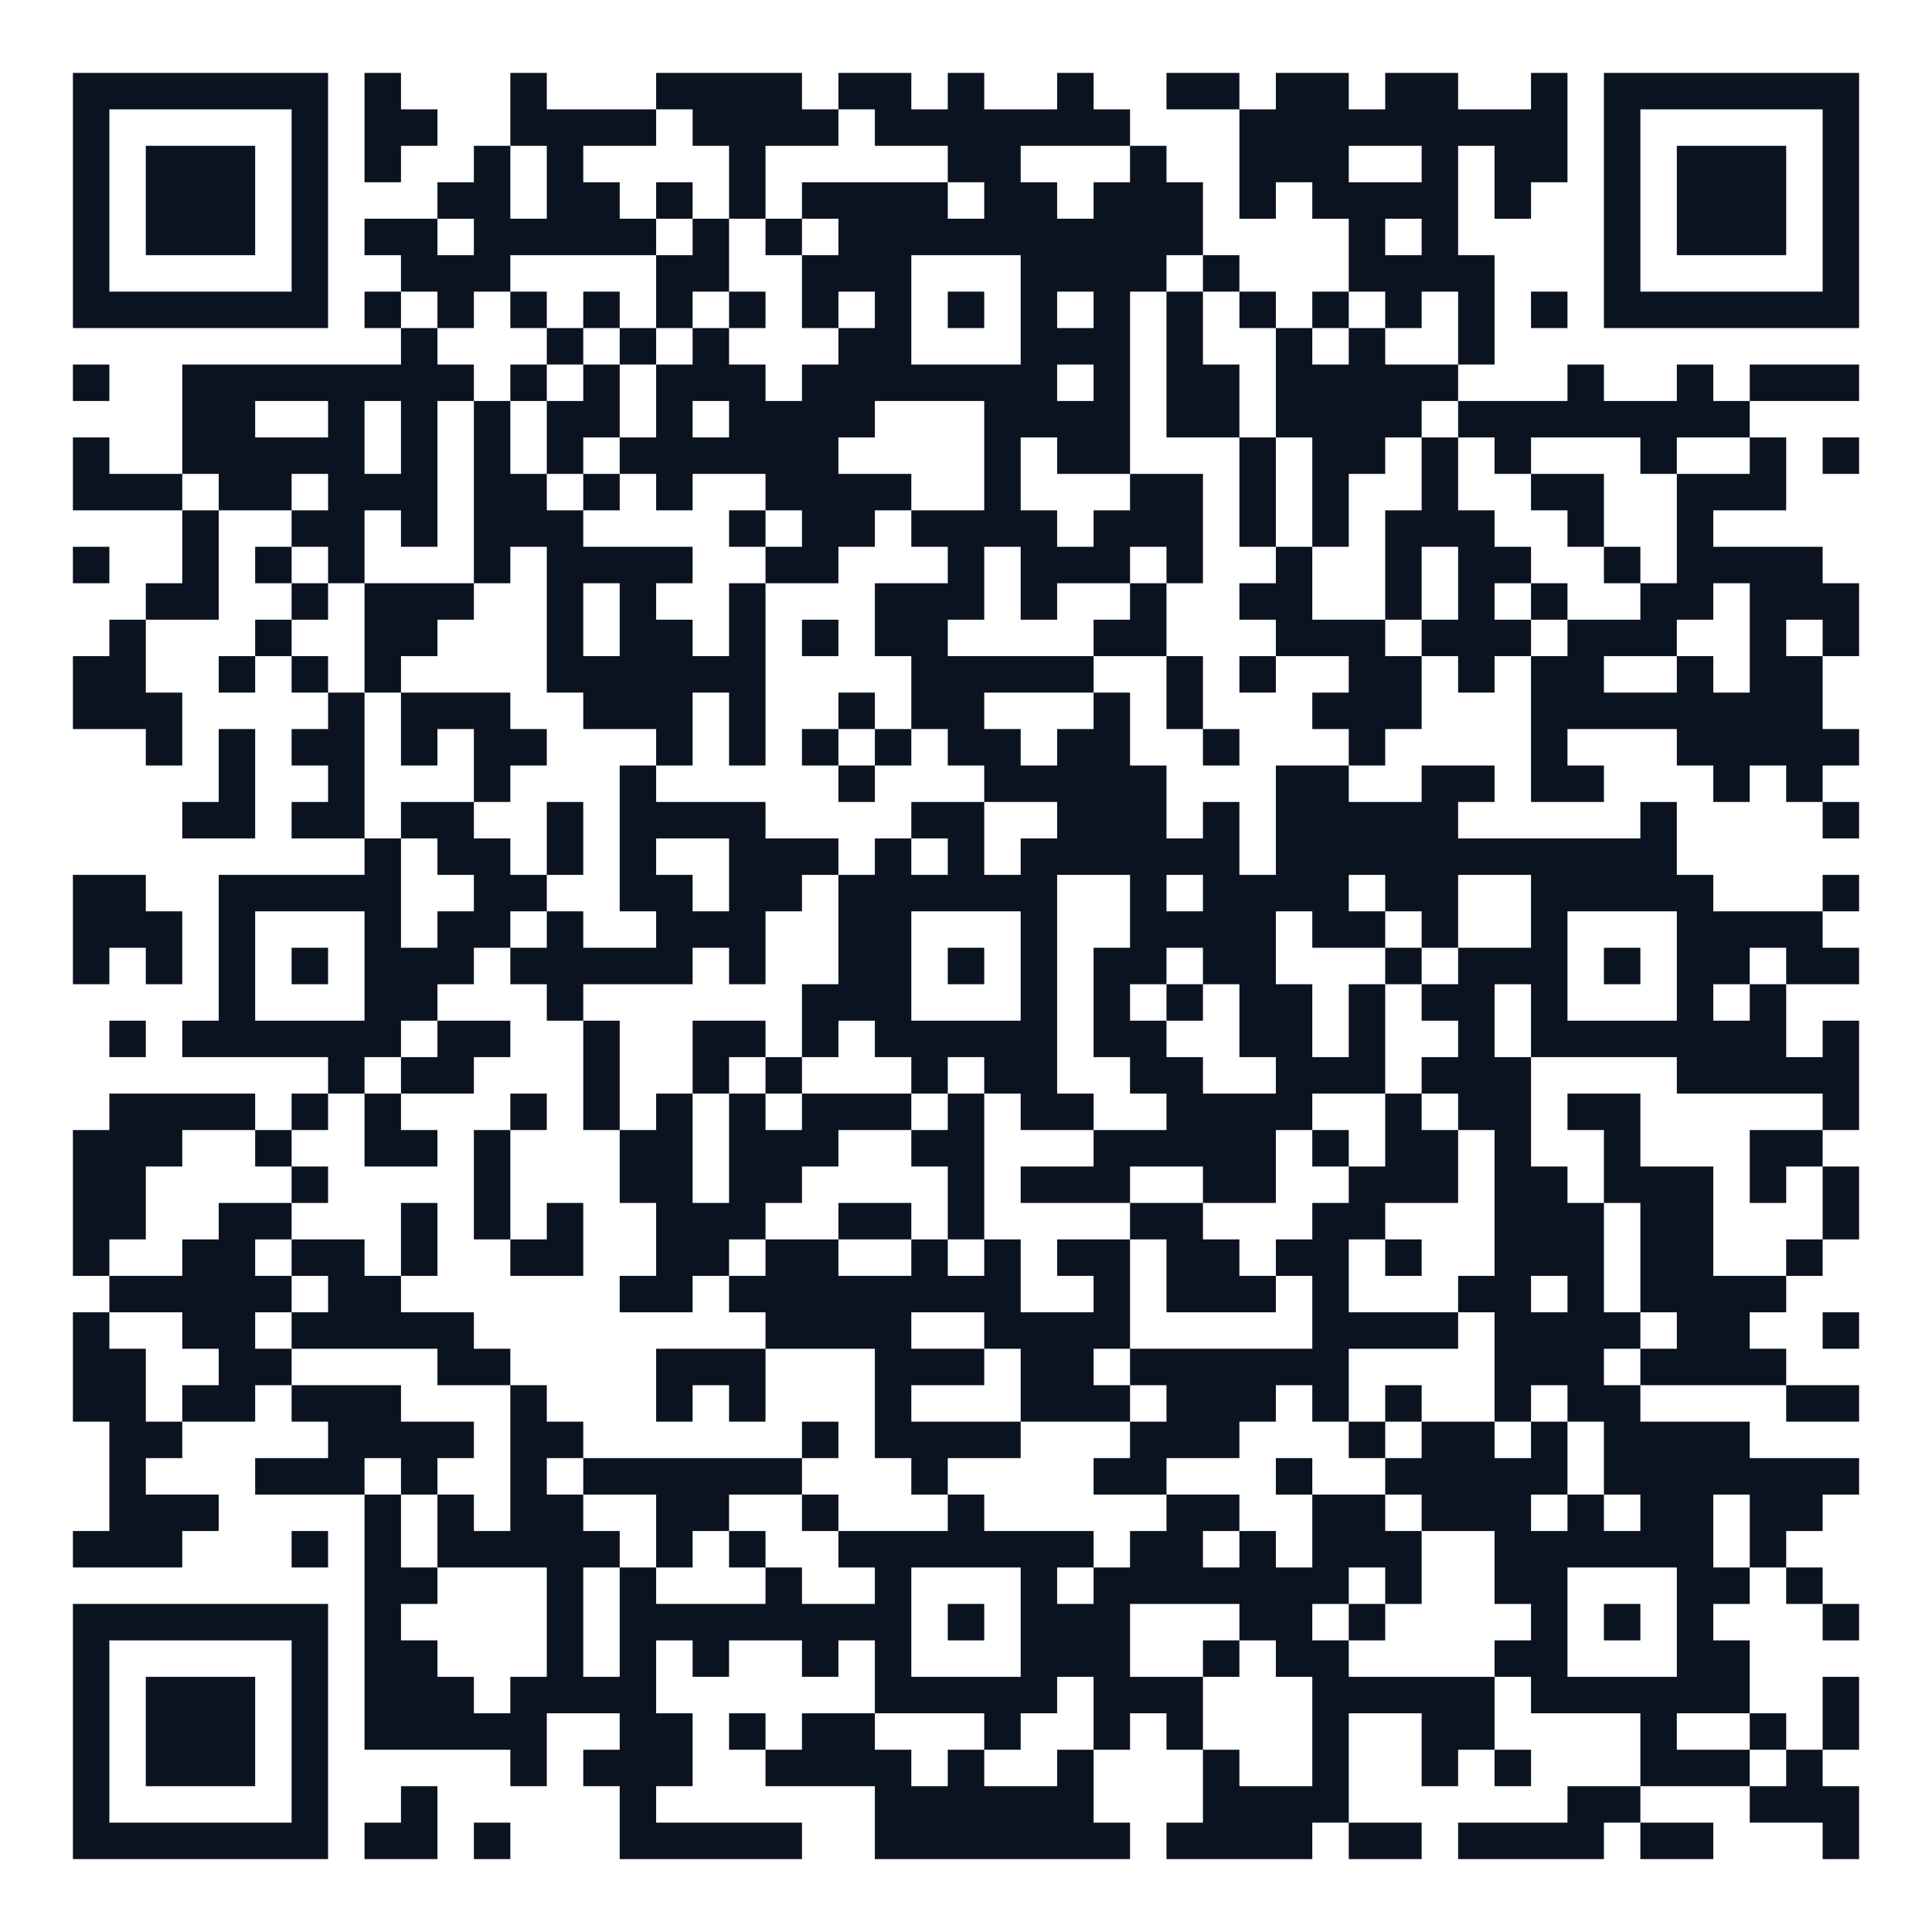
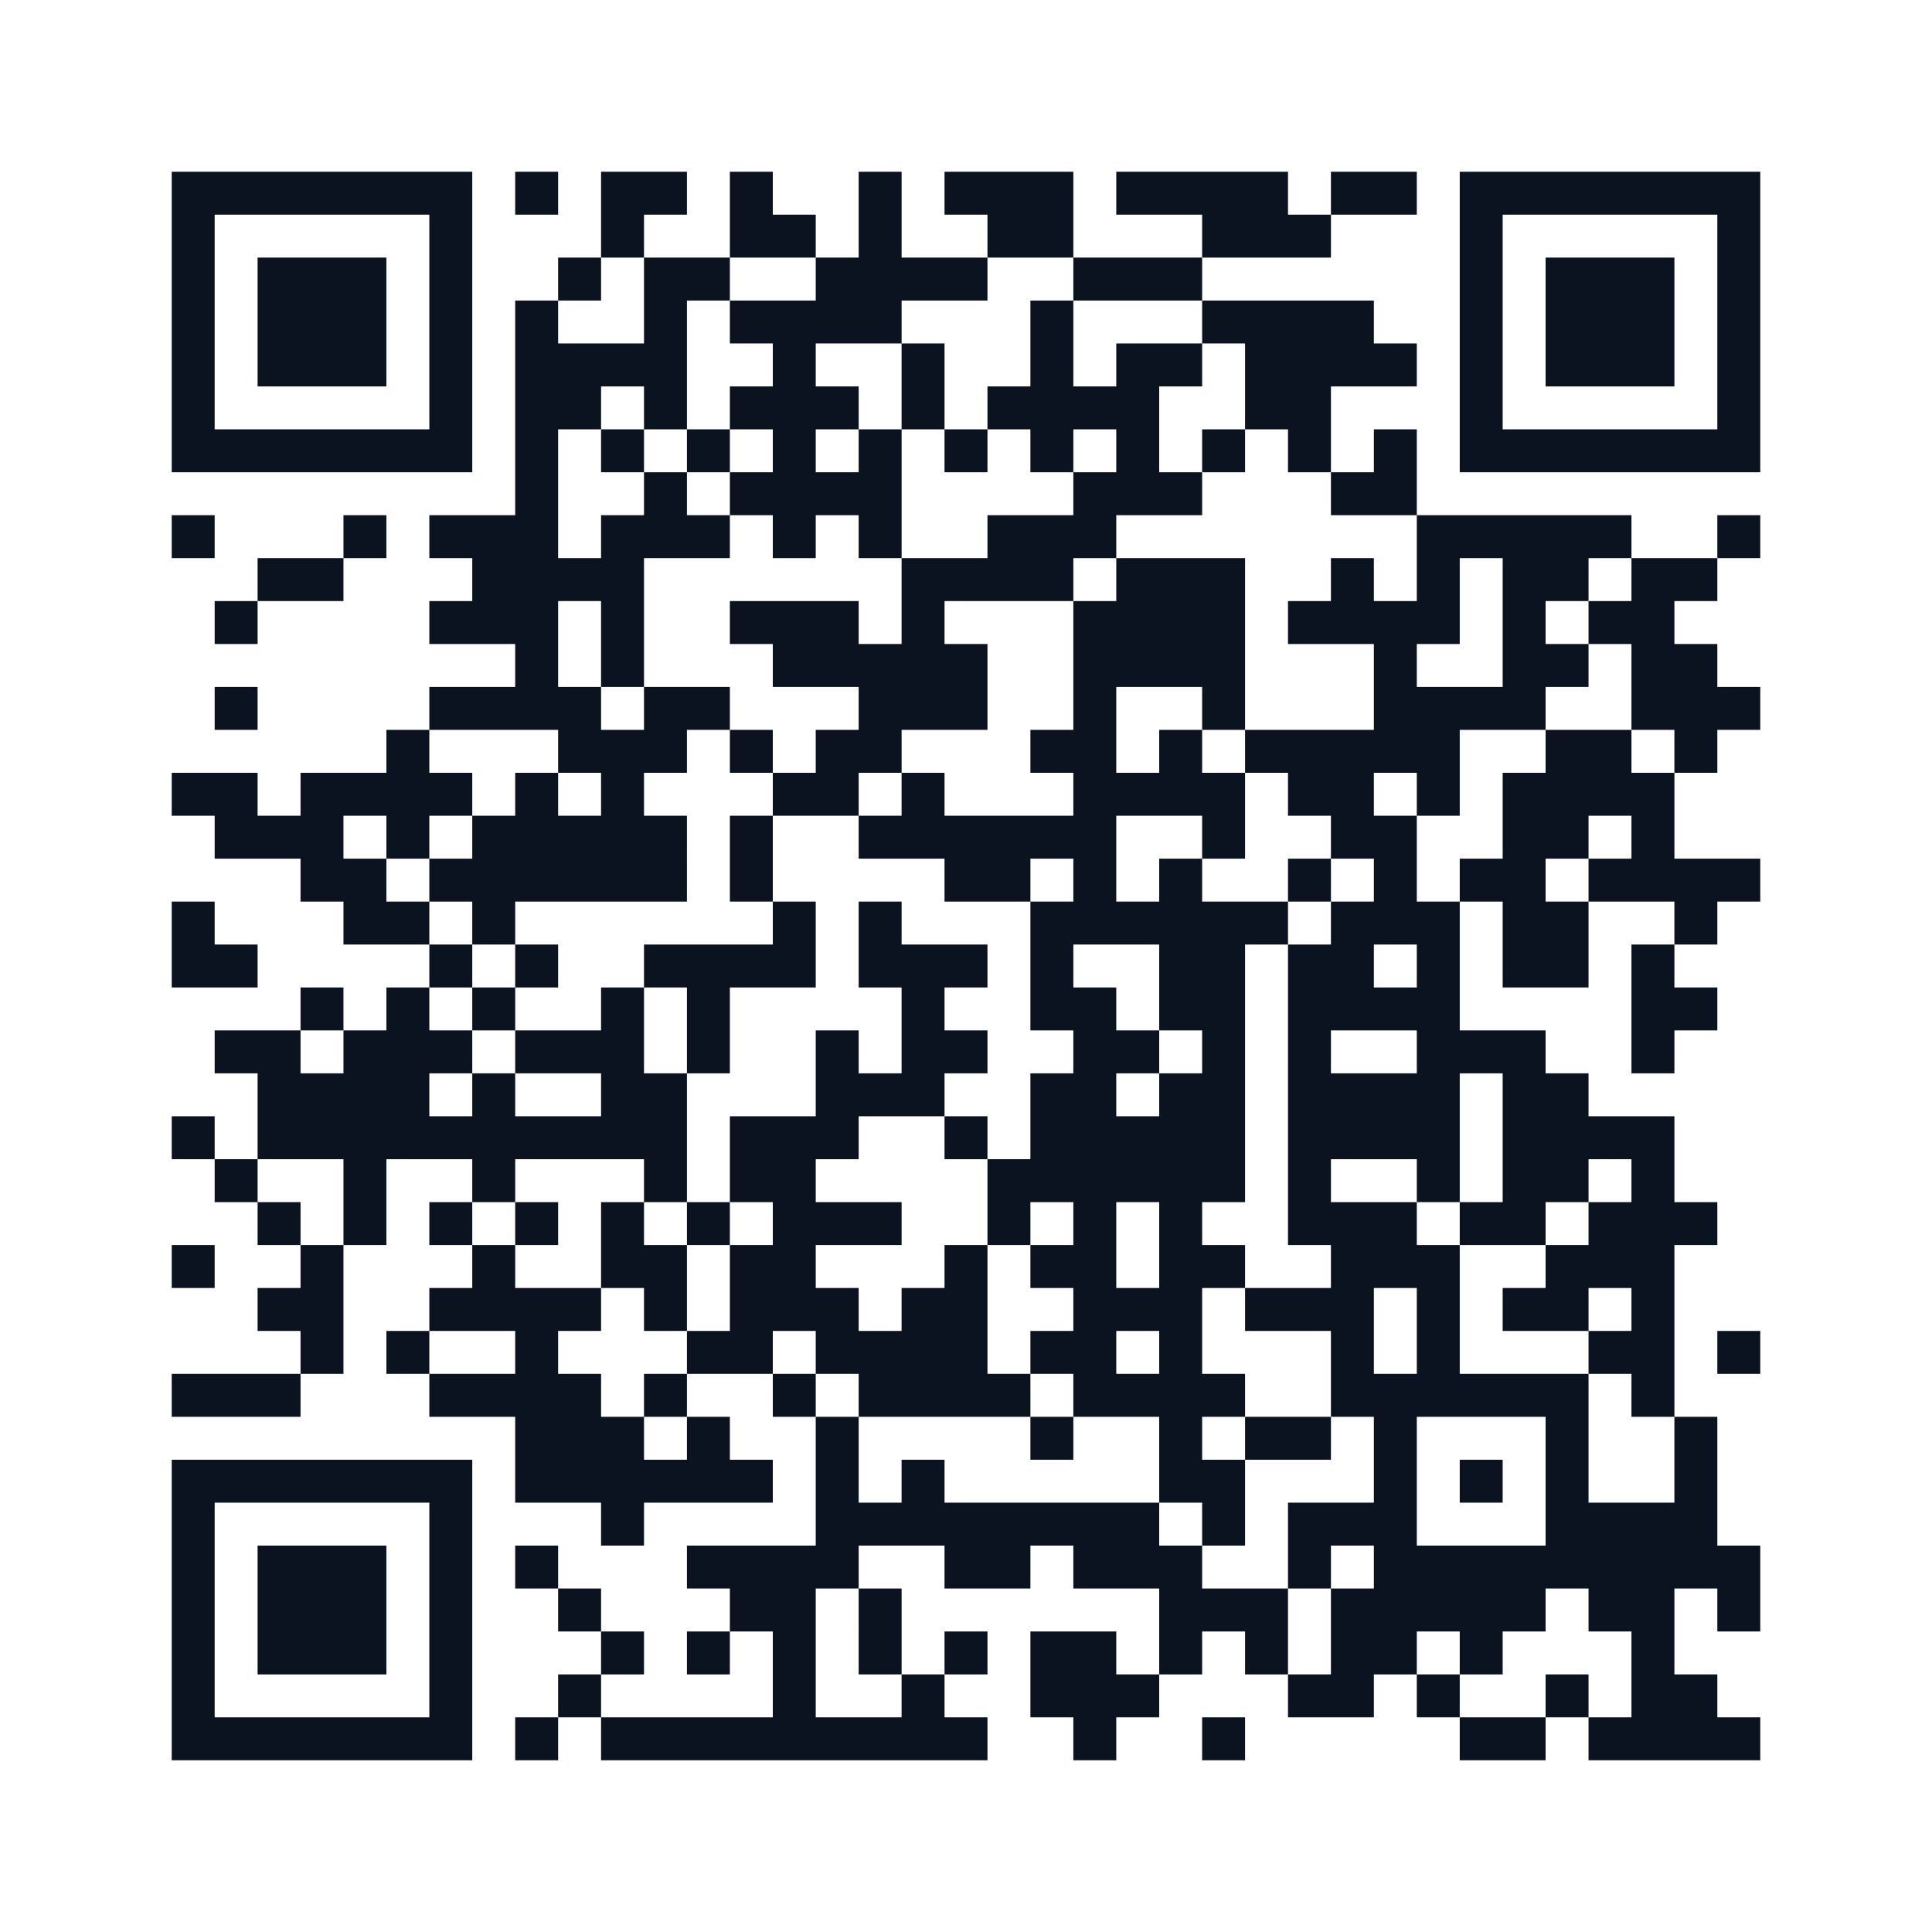
- <svg xmlns="http://www.w3.org/2000/svg" width="212" height="212" class="segno">
+ <svg xmlns="http://www.w3.org/2000/svg" data-download-url="https://apps.apple.com/app/id6760594569?ct=exam-sc-100-qr&amp;pt=128558698&amp;mt=8" width="180" height="180" class="segno">
  <g transform="scale(4)">
-     <path fill="#fff" d="M0 0h53v53h-53z" />
-     <path class="qrline" stroke="#0b1220" d="M2 2.5h7m1 0h1m3 0h1m3 0h4m1 0h2m1 0h1m2 0h1m2 0h2m1 0h2m1 0h2m2 0h1m1 0h7m-49 1h1m5 0h1m1 0h2m2 0h4m1 0h4m1 0h7m3 0h9m1 0h1m5 0h1m-49 1h1m1 0h3m1 0h1m1 0h1m2 0h1m1 0h1m4 0h1m5 0h2m3 0h1m2 0h3m2 0h1m1 0h2m1 0h1m1 0h3m1 0h1m-49 1h1m1 0h3m1 0h1m3 0h2m1 0h2m1 0h1m1 0h1m1 0h4m1 0h2m1 0h3m1 0h1m1 0h4m1 0h1m2 0h1m1 0h3m1 0h1m-49 1h1m1 0h3m1 0h1m1 0h2m1 0h5m1 0h1m1 0h1m1 0h10m4 0h1m1 0h1m4 0h1m1 0h3m1 0h1m-49 1h1m5 0h1m2 0h3m4 0h2m2 0h3m3 0h4m1 0h1m3 0h4m3 0h1m5 0h1m-49 1h7m1 0h1m1 0h1m1 0h1m1 0h1m1 0h1m1 0h1m1 0h1m1 0h1m1 0h1m1 0h1m1 0h1m1 0h1m1 0h1m1 0h1m1 0h1m1 0h1m1 0h1m1 0h7m-40 1h1m3 0h1m1 0h1m1 0h1m3 0h2m3 0h3m1 0h1m2 0h1m1 0h1m2 0h1m-39 1h1m2 0h8m1 0h1m1 0h1m1 0h3m1 0h7m1 0h1m1 0h2m1 0h5m3 0h1m2 0h1m1 0h3m-46 1h2m2 0h1m1 0h1m1 0h1m1 0h2m1 0h1m1 0h4m3 0h4m1 0h2m1 0h4m1 0h8m-46 1h1m2 0h5m1 0h1m1 0h1m1 0h1m1 0h6m4 0h1m1 0h2m3 0h1m1 0h2m1 0h1m1 0h1m3 0h1m2 0h1m1 0h1m-49 1h3m1 0h2m1 0h3m1 0h2m1 0h1m1 0h1m2 0h4m2 0h1m3 0h2m1 0h1m1 0h1m2 0h1m2 0h2m2 0h3m-44 1h1m2 0h2m1 0h1m1 0h3m4 0h1m1 0h2m1 0h4m1 0h3m1 0h1m1 0h1m1 0h3m2 0h1m2 0h1m-45 1h1m2 0h1m1 0h1m1 0h1m3 0h1m1 0h4m2 0h2m3 0h1m1 0h3m1 0h1m2 0h1m2 0h1m1 0h2m2 0h1m1 0h4m-46 1h2m2 0h1m1 0h3m2 0h1m1 0h1m2 0h1m3 0h3m1 0h1m2 0h1m2 0h2m2 0h1m1 0h1m1 0h1m2 0h2m1 0h3m-48 1h1m3 0h1m2 0h2m3 0h1m1 0h2m1 0h1m1 0h1m1 0h2m4 0h2m3 0h3m1 0h3m1 0h3m2 0h1m1 0h1m-49 1h2m2 0h1m1 0h1m1 0h1m4 0h6m4 0h5m2 0h1m1 0h1m2 0h2m1 0h1m1 0h2m2 0h1m1 0h2m-48 1h3m4 0h1m1 0h3m2 0h3m1 0h1m2 0h1m1 0h2m3 0h1m1 0h1m3 0h3m3 0h8m-46 1h1m1 0h1m1 0h2m1 0h1m1 0h2m3 0h1m1 0h1m1 0h1m1 0h1m1 0h2m1 0h2m2 0h1m3 0h1m4 0h1m3 0h5m-45 1h1m2 0h1m3 0h1m3 0h1m5 0h1m3 0h5m3 0h2m2 0h2m1 0h2m3 0h1m1 0h1m-45 1h2m1 0h2m1 0h2m2 0h1m1 0h4m4 0h2m2 0h3m1 0h1m1 0h5m5 0h1m4 0h1m-41 1h1m1 0h2m1 0h1m1 0h1m2 0h3m1 0h1m1 0h1m1 0h6m1 0h11m-44 1h2m2 0h5m2 0h2m2 0h2m1 0h2m1 0h6m2 0h1m1 0h4m1 0h2m2 0h5m3 0h1m-49 1h3m1 0h1m3 0h1m1 0h2m1 0h1m2 0h3m2 0h2m3 0h1m2 0h4m1 0h2m1 0h1m2 0h1m3 0h4m-48 1h1m1 0h1m1 0h1m1 0h1m1 0h3m1 0h5m1 0h1m2 0h2m1 0h1m1 0h1m1 0h2m1 0h2m3 0h1m1 0h3m1 0h1m1 0h2m1 0h2m-45 1h1m3 0h2m3 0h1m6 0h3m3 0h1m1 0h1m1 0h1m1 0h2m1 0h1m1 0h2m1 0h1m3 0h1m1 0h1m-46 1h1m1 0h6m1 0h2m2 0h1m2 0h2m1 0h1m1 0h5m1 0h2m2 0h2m1 0h1m2 0h1m1 0h7m1 0h1m-42 1h1m1 0h2m3 0h1m2 0h1m1 0h1m3 0h1m1 0h2m2 0h2m2 0h3m1 0h3m4 0h5m-48 1h4m1 0h1m1 0h1m3 0h1m1 0h1m1 0h1m1 0h1m1 0h3m1 0h1m1 0h2m2 0h4m2 0h1m1 0h2m1 0h2m5 0h1m-49 1h3m2 0h1m2 0h2m1 0h1m3 0h2m1 0h3m2 0h2m3 0h5m1 0h1m1 0h2m1 0h1m2 0h1m3 0h2m-48 1h2m4 0h1m4 0h1m3 0h2m1 0h2m4 0h1m1 0h3m2 0h2m2 0h3m1 0h2m1 0h3m1 0h1m1 0h1m-49 1h2m2 0h2m3 0h1m1 0h1m1 0h1m2 0h3m2 0h2m1 0h1m4 0h2m3 0h2m3 0h3m1 0h2m3 0h1m-49 1h1m2 0h2m1 0h2m1 0h1m2 0h2m2 0h2m1 0h2m2 0h1m1 0h1m1 0h2m1 0h2m1 0h2m1 0h1m2 0h3m1 0h2m2 0h1m-47 1h5m1 0h2m6 0h2m1 0h8m2 0h1m1 0h3m1 0h1m3 0h2m1 0h1m1 0h4m-47 1h1m2 0h2m1 0h5m8 0h4m2 0h4m5 0h4m1 0h4m1 0h2m2 0h1m-49 1h2m2 0h2m4 0h2m4 0h3m3 0h3m1 0h2m1 0h6m4 0h3m1 0h4m-47 1h2m1 0h2m1 0h3m3 0h1m3 0h1m1 0h1m3 0h1m3 0h3m1 0h3m1 0h1m1 0h1m2 0h1m1 0h2m4 0h2m-48 1h2m4 0h4m1 0h2m6 0h1m1 0h4m3 0h3m3 0h1m1 0h2m1 0h1m1 0h4m-45 1h1m3 0h3m1 0h1m2 0h1m1 0h6m3 0h1m4 0h2m3 0h1m2 0h5m1 0h7m-48 1h3m4 0h1m1 0h1m1 0h2m2 0h2m2 0h1m3 0h1m5 0h2m2 0h2m1 0h3m1 0h1m1 0h2m1 0h2m-48 1h3m3 0h1m1 0h1m1 0h5m1 0h1m1 0h1m2 0h7m1 0h2m1 0h1m1 0h3m2 0h6m1 0h1m-39 1h2m3 0h1m1 0h1m3 0h1m2 0h1m3 0h1m1 0h7m1 0h1m2 0h2m3 0h2m1 0h1m-48 1h7m1 0h1m4 0h1m1 0h8m1 0h1m1 0h3m3 0h2m1 0h1m4 0h1m1 0h1m1 0h1m3 0h1m-49 1h1m5 0h1m1 0h2m3 0h1m1 0h1m1 0h1m2 0h1m1 0h1m3 0h3m2 0h1m1 0h2m4 0h2m3 0h2m-46 1h1m1 0h3m1 0h1m1 0h3m1 0h4m6 0h5m1 0h3m3 0h5m1 0h6m2 0h1m-49 1h1m1 0h3m1 0h1m1 0h5m2 0h2m1 0h1m1 0h2m3 0h1m2 0h1m1 0h1m3 0h1m2 0h2m4 0h1m2 0h1m1 0h1m-49 1h1m1 0h3m1 0h1m5 0h1m1 0h3m2 0h4m1 0h1m2 0h1m3 0h1m2 0h1m2 0h1m1 0h1m3 0h3m1 0h1m-48 1h1m5 0h1m2 0h1m5 0h1m6 0h6m3 0h4m6 0h2m3 0h3m-49 1h7m1 0h2m1 0h1m3 0h5m2 0h7m1 0h4m1 0h2m1 0h4m1 0h2m3 0h1" />
+     <path fill="#fff" d="M0 0h45v45h-45z" />
+     <path class="qrline" stroke="#0b1220" d="M4 4.5h7m1 0h1m1 0h2m1 0h1m2 0h1m1 0h3m1 0h4m1 0h2m1 0h7m-37 1h1m5 0h1m3 0h1m2 0h2m1 0h1m2 0h2m3 0h3m3 0h1m5 0h1m-37 1h1m1 0h3m1 0h1m2 0h1m1 0h2m2 0h4m2 0h3m6 0h1m1 0h3m1 0h1m-37 1h1m1 0h3m1 0h1m1 0h1m2 0h1m1 0h4m3 0h1m3 0h4m2 0h1m1 0h3m1 0h1m-37 1h1m1 0h3m1 0h1m1 0h4m2 0h1m2 0h1m2 0h1m1 0h2m1 0h4m1 0h1m1 0h3m1 0h1m-37 1h1m5 0h1m1 0h2m1 0h1m1 0h3m1 0h1m1 0h4m2 0h2m3 0h1m5 0h1m-37 1h7m1 0h1m1 0h1m1 0h1m1 0h1m1 0h1m1 0h1m1 0h1m1 0h1m1 0h1m1 0h1m1 0h1m1 0h7m-29 1h1m2 0h1m1 0h4m4 0h3m3 0h2m-29 1h1m3 0h1m1 0h3m1 0h3m1 0h1m1 0h1m2 0h3m7 0h5m2 0h1m-35 1h2m3 0h4m6 0h4m1 0h3m2 0h1m1 0h1m1 0h2m1 0h2m-35 1h1m4 0h3m1 0h1m2 0h3m1 0h1m3 0h4m1 0h4m1 0h1m1 0h2m-27 1h1m1 0h1m3 0h5m2 0h4m3 0h1m2 0h2m1 0h2m-35 1h1m4 0h4m1 0h2m3 0h3m2 0h1m2 0h1m3 0h4m2 0h3m-32 1h1m3 0h3m1 0h1m1 0h2m3 0h2m1 0h1m1 0h5m2 0h2m1 0h1m-36 1h2m1 0h4m1 0h1m1 0h1m3 0h2m1 0h1m3 0h4m1 0h2m1 0h1m1 0h4m-34 1h3m1 0h1m1 0h5m1 0h1m2 0h6m2 0h1m2 0h2m2 0h2m1 0h1m-32 1h2m1 0h6m1 0h1m4 0h2m1 0h1m1 0h1m2 0h1m1 0h1m1 0h2m1 0h4m-37 1h1m3 0h2m1 0h1m6 0h1m1 0h1m3 0h6m1 0h3m1 0h2m2 0h1m-36 1h2m4 0h1m1 0h1m2 0h4m1 0h3m1 0h1m2 0h2m1 0h2m1 0h1m1 0h2m1 0h1m-32 1h1m1 0h1m1 0h1m2 0h1m1 0h1m4 0h1m2 0h2m1 0h2m1 0h4m4 0h2m-35 1h2m1 0h3m1 0h3m1 0h1m2 0h1m1 0h2m2 0h2m1 0h1m1 0h1m2 0h3m2 0h1m-33 1h4m1 0h1m2 0h2m3 0h3m2 0h2m1 0h2m1 0h4m1 0h2m-33 1h1m1 0h10m1 0h3m2 0h1m1 0h5m1 0h4m1 0h4m-34 1h1m2 0h1m2 0h1m3 0h1m1 0h2m4 0h6m1 0h1m2 0h1m1 0h2m1 0h1m-33 1h1m1 0h1m1 0h1m1 0h1m1 0h1m1 0h1m1 0h3m2 0h1m1 0h1m1 0h1m2 0h3m1 0h2m1 0h3m-36 1h1m2 0h1m3 0h1m2 0h2m1 0h2m3 0h1m1 0h2m1 0h2m2 0h3m2 0h3m-33 1h2m2 0h4m1 0h1m1 0h3m1 0h2m2 0h3m1 0h3m1 0h1m1 0h2m1 0h1m-32 1h1m1 0h1m2 0h1m3 0h2m1 0h4m1 0h2m1 0h1m3 0h1m1 0h1m3 0h2m1 0h1m-37 1h3m3 0h4m1 0h1m2 0h1m1 0h4m1 0h4m2 0h6m1 0h1m-27 1h3m1 0h1m2 0h1m4 0h1m2 0h1m1 0h2m1 0h1m3 0h1m2 0h1m-36 1h7m1 0h6m1 0h1m1 0h1m5 0h2m3 0h1m1 0h1m1 0h1m2 0h1m-36 1h1m5 0h1m3 0h1m4 0h8m1 0h1m1 0h3m3 0h4m-36 1h1m1 0h3m1 0h1m1 0h1m3 0h4m2 0h2m1 0h3m2 0h1m1 0h9m-37 1h1m1 0h3m1 0h1m2 0h1m3 0h2m1 0h1m6 0h3m1 0h5m1 0h2m1 0h1m-37 1h1m1 0h3m1 0h1m3 0h1m1 0h1m1 0h1m1 0h1m1 0h1m1 0h2m1 0h1m1 0h1m1 0h2m1 0h1m3 0h1m-35 1h1m5 0h1m2 0h1m4 0h1m2 0h1m2 0h3m3 0h2m1 0h1m2 0h1m1 0h2m-36 1h7m1 0h1m1 0h9m2 0h1m2 0h1m5 0h2m1 0h4" />
  </g>
</svg>
